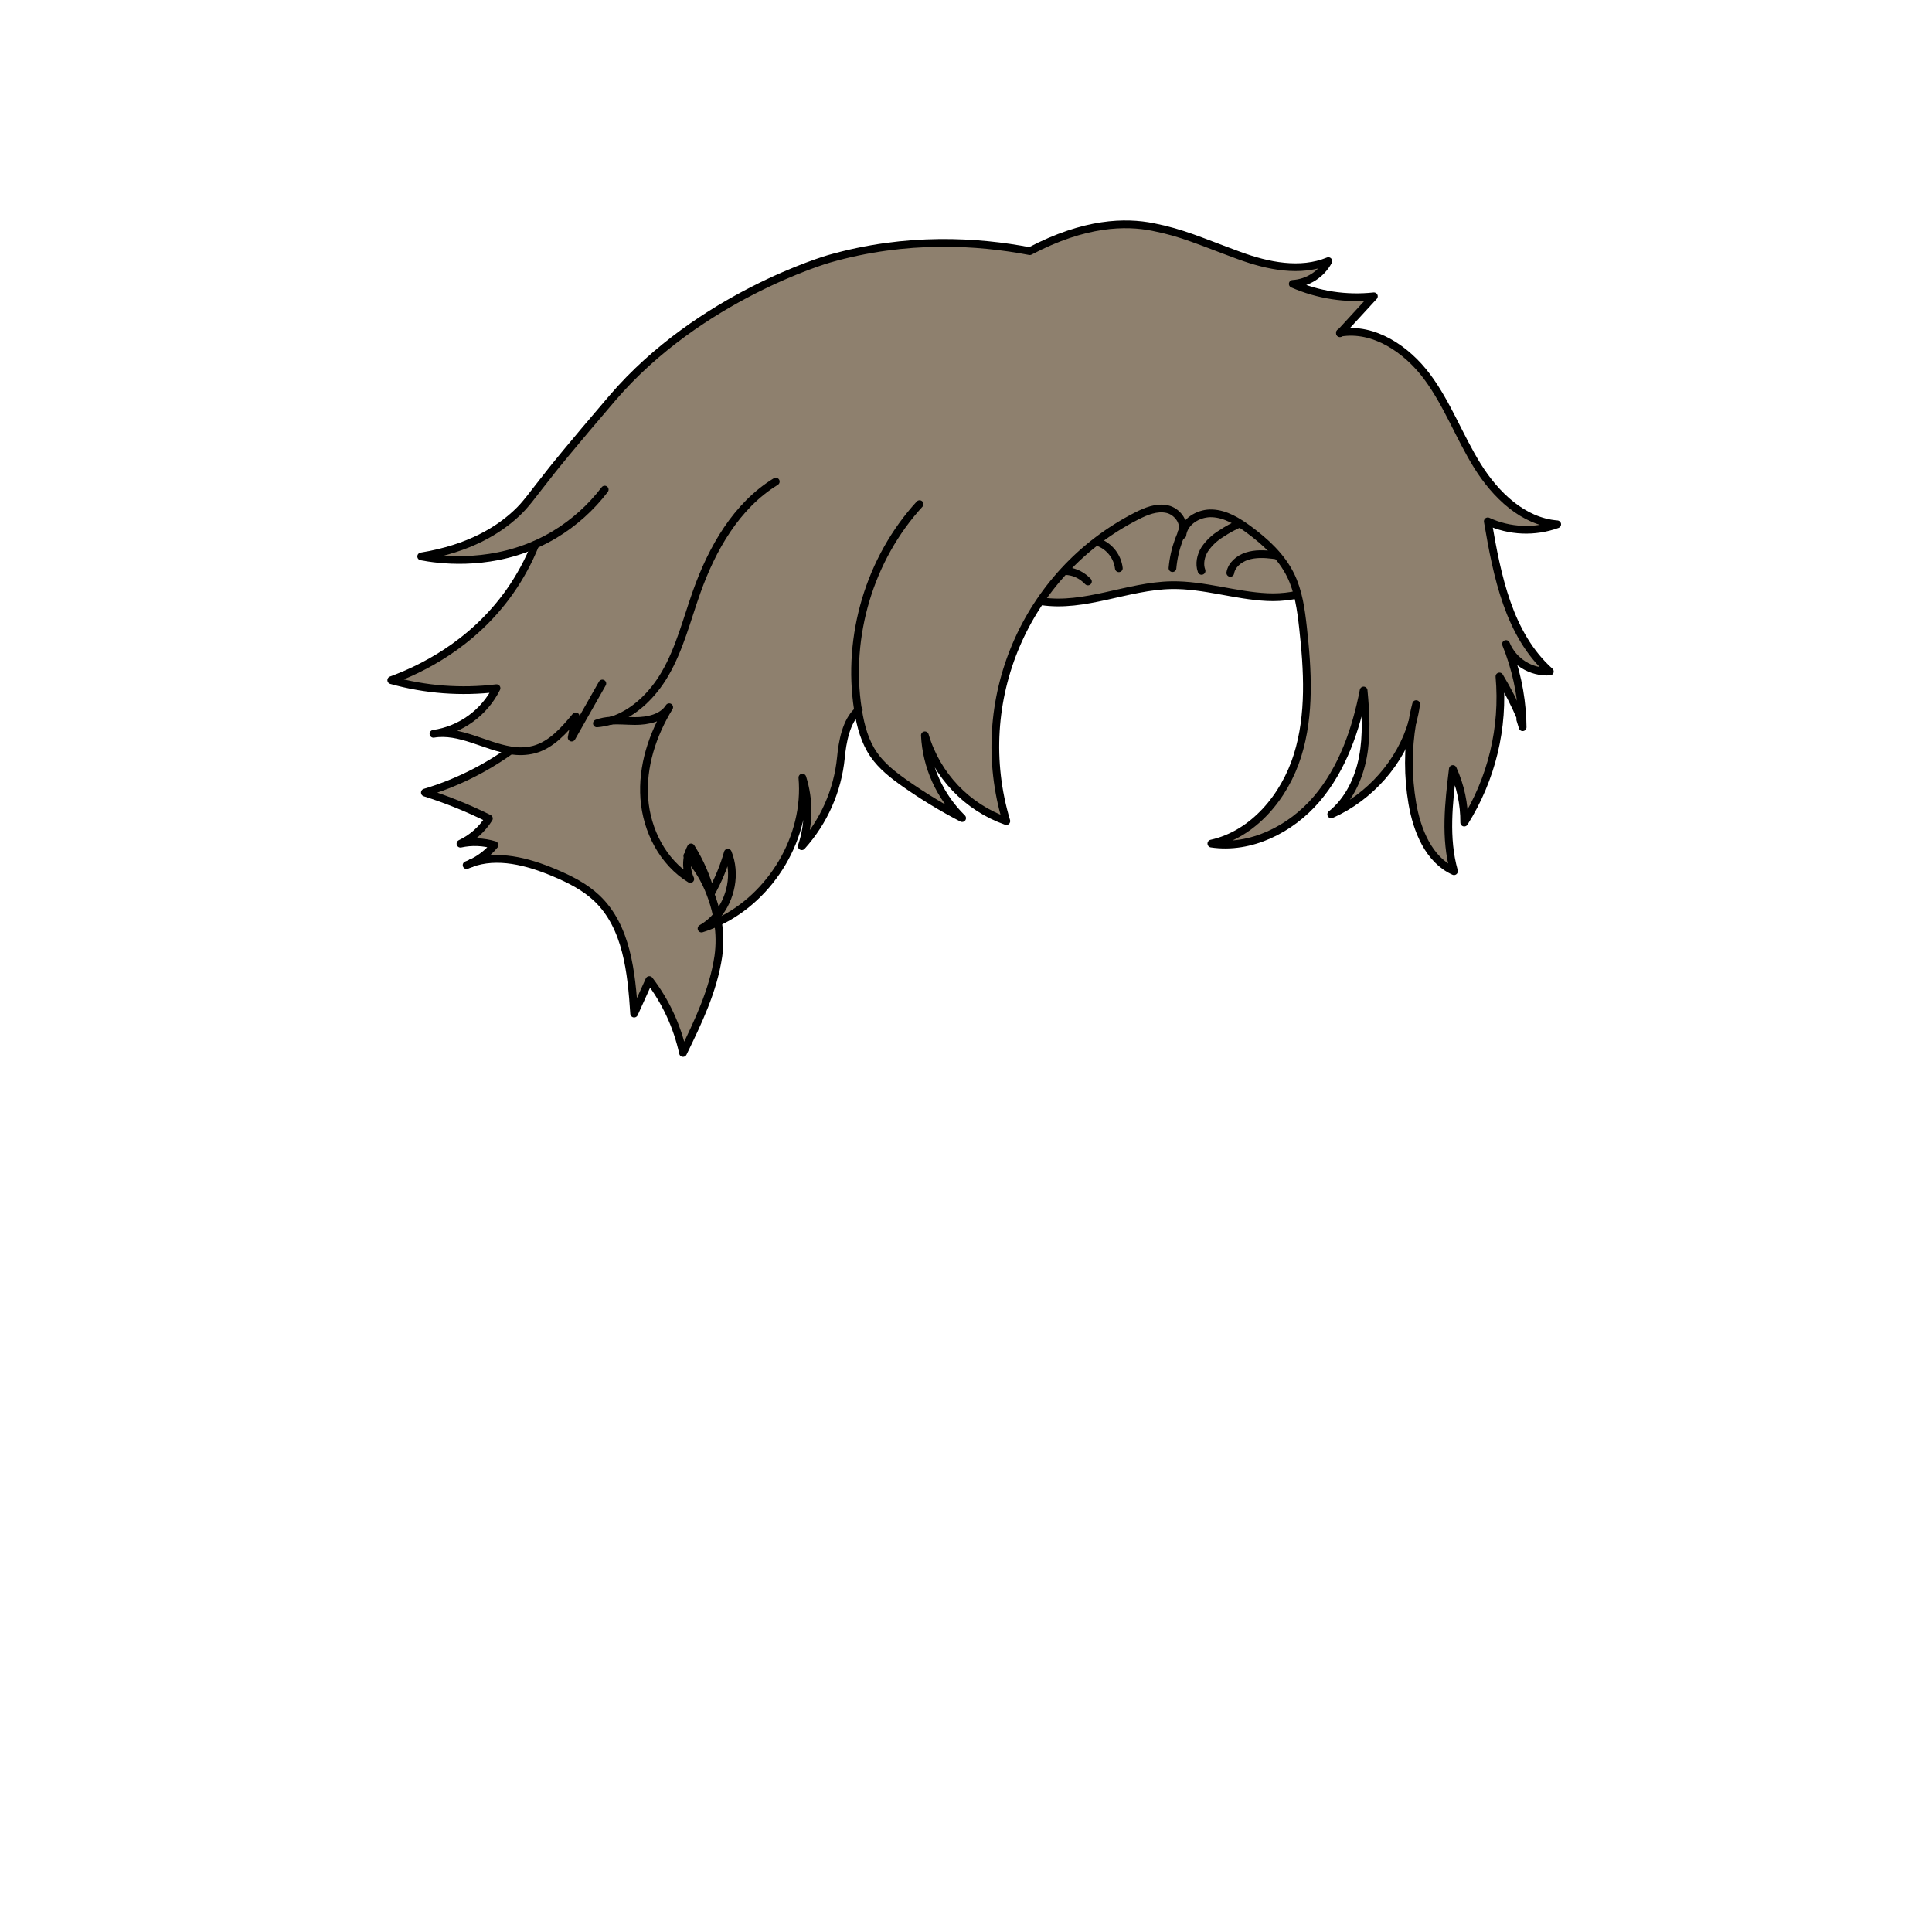
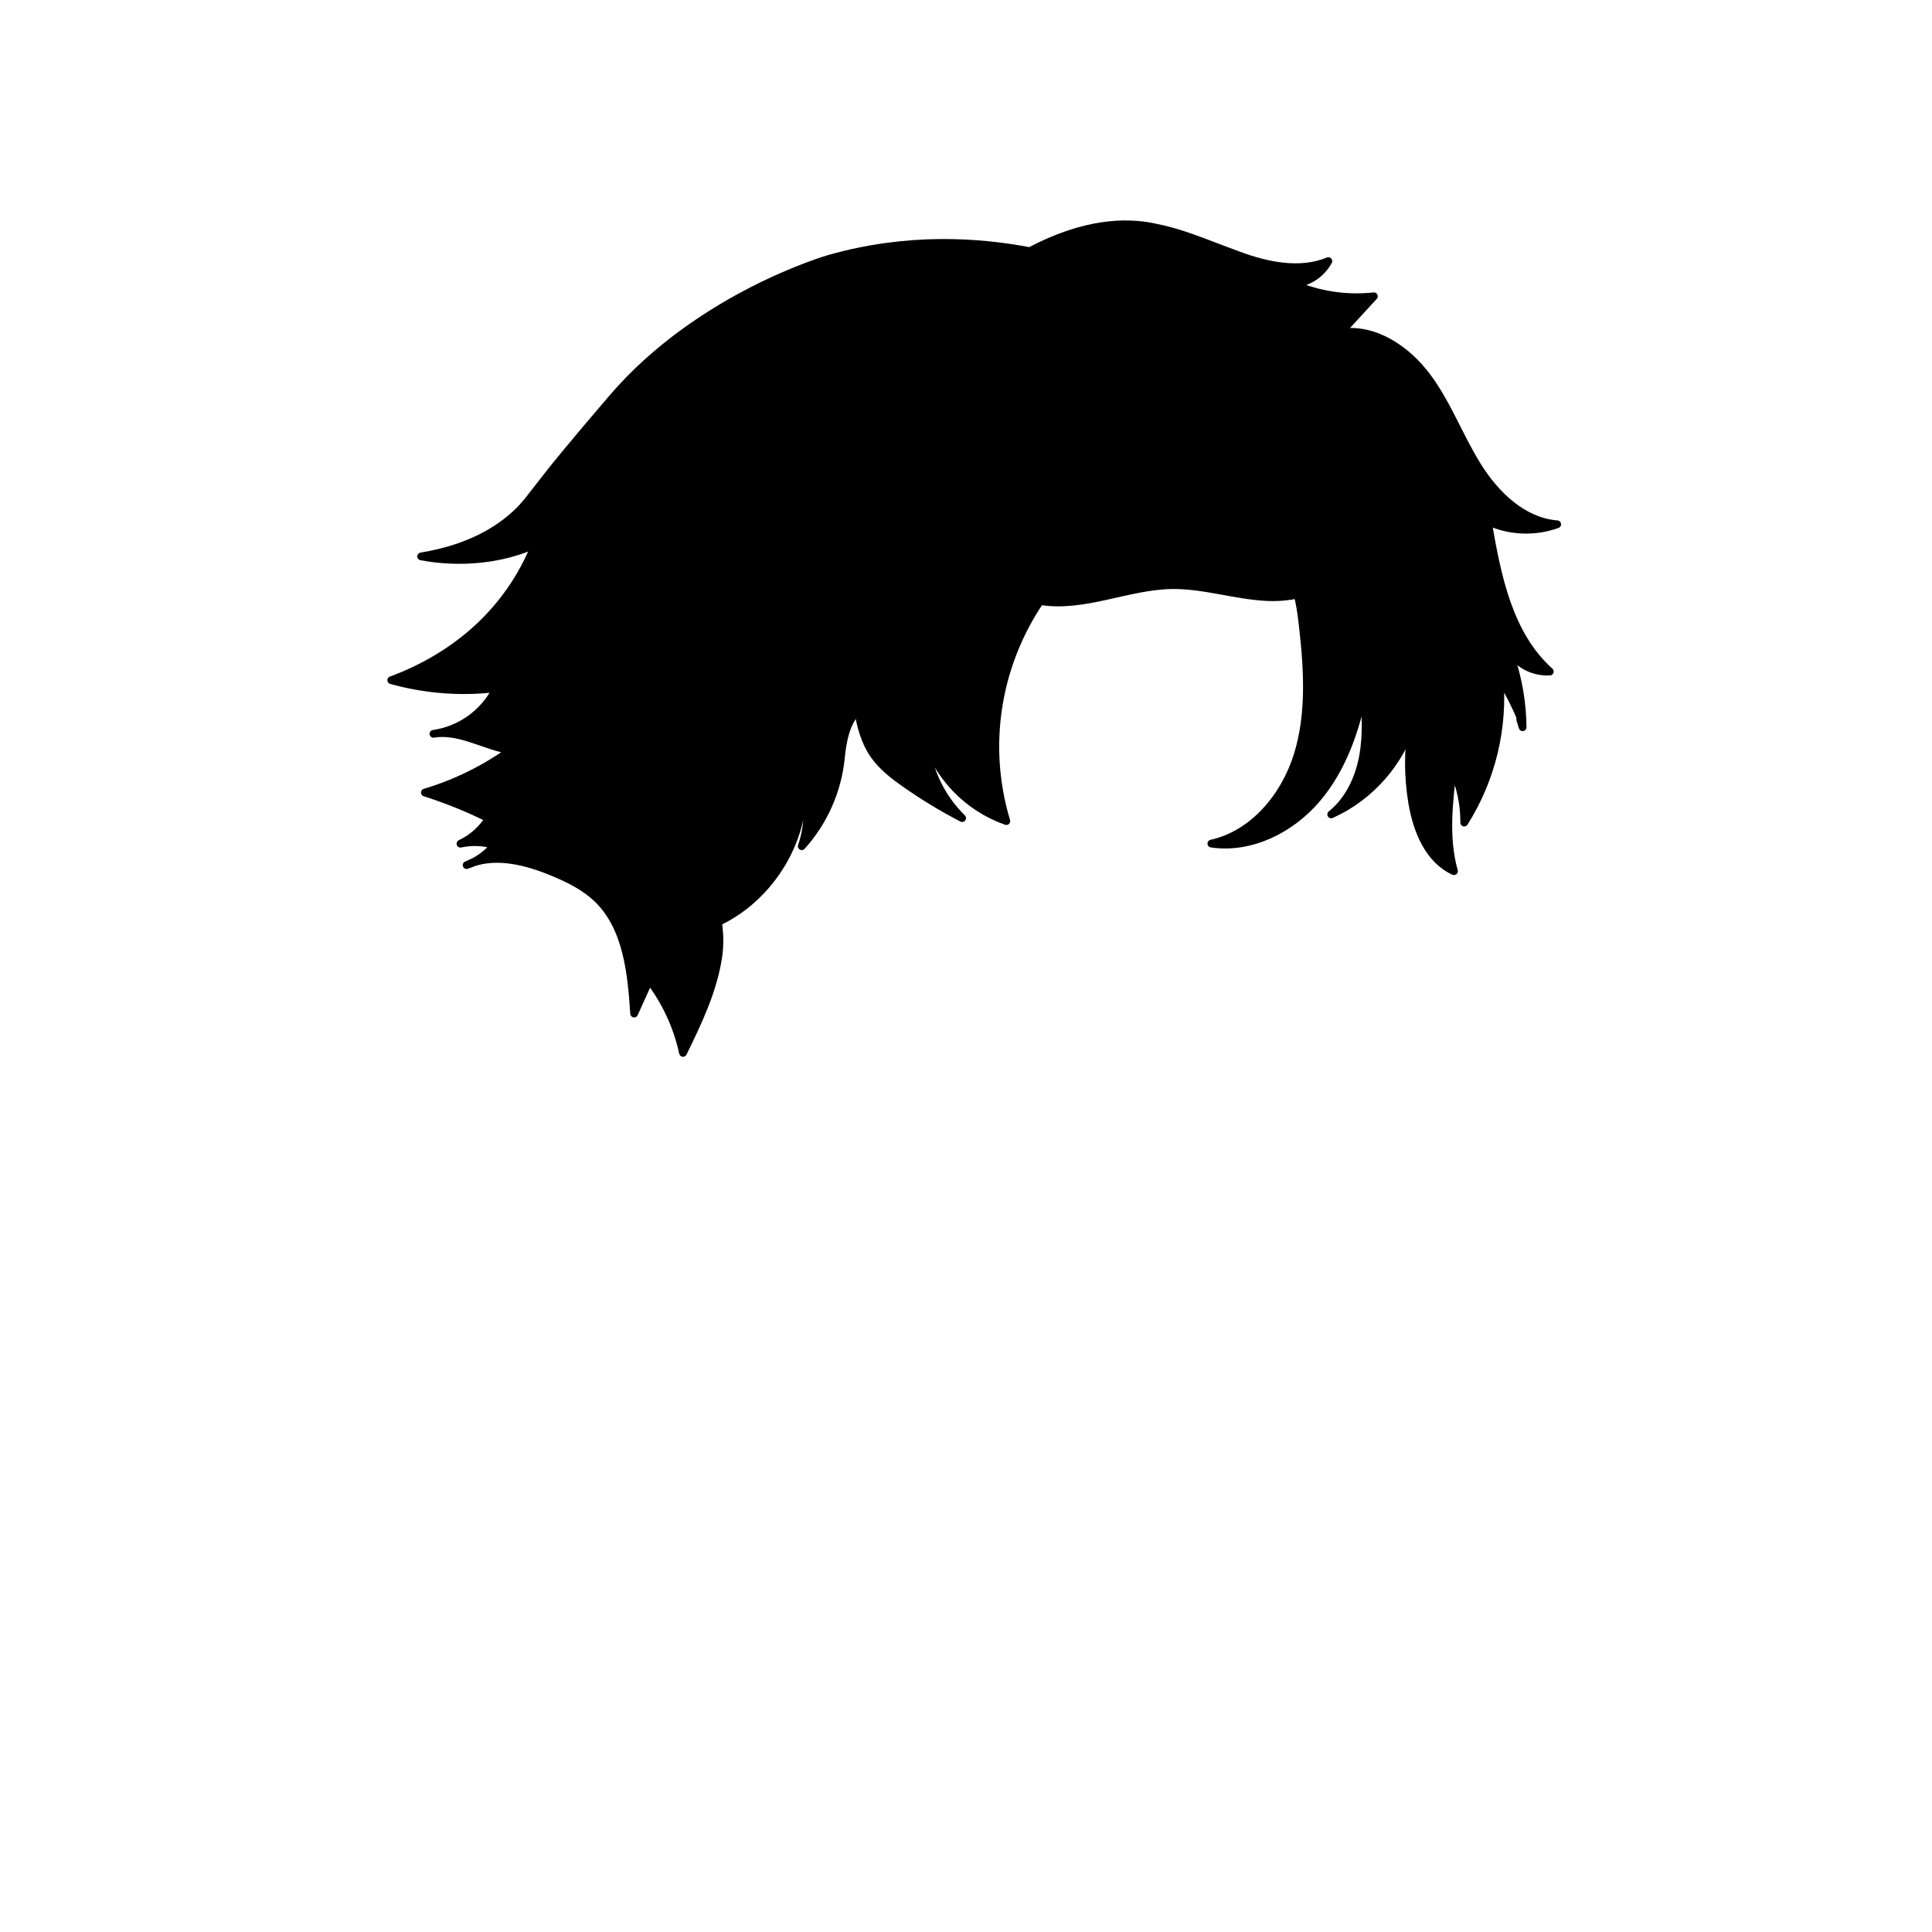
<svg xmlns="http://www.w3.org/2000/svg" id="图层_2" data-name="图层 2" viewBox="0 0 1000 1000">
  <defs>
    <style>
      .cls-1,
      .cls-2 {
-         fill: #8e806e;
+         fill: {{color[0]}};
      }
      .cls-1,
      .cls-3 {
        stroke: #000;
        stroke-linecap: round;
        stroke-linejoin: round;
        stroke-width: 4px;
      }
      .cls-3 {
        fill: none;
      }
    </style>
  </defs>
  <path class="cls-1" d="M521.37,298.09c1.29,7.69,9.8,11.89,17.5,13.09,22.53,3.5,44.77-7.93,67.57-8.3,16.64-.26,32.85,5.38,49.48,6.18s35.7-5.26,41.94-20.68c4.07-10.06,1.5-21.94-4.6-30.91S678,242.07,668.38,237c-28.29-14.87-62.27-19.06-93-10.33-24.86,7.05-48.07,23.38-58.42,47.05-2,4.61-3.55,9.63-2.89,14.61S518.05,298.22,521.37,298.09Z" />
  <path class="cls-1" d="M606.87,294.07C608.63,274,621.25,256,637.2,250.81" />
  <path class="cls-1" d="M621.93,295.49c-1.34-3.66-.44-7.86,1.62-11.17a27.4,27.4,0,0,1,8.39-8A64.23,64.23,0,0,1,653.71,267" />
  <path class="cls-1" d="M636.8,296.52c.65-4.06,4.41-7.29,8.65-8.66s8.89-1.19,13.35-.64,8.9,1.43,13.4,1.42" />
  <path class="cls-1" d="M554.2,281.54c4.87-1.63,10.08-2.48,14.91-.65a16.46,16.46,0,0,1,10,13.24" />
  <path class="cls-1" d="M542.2,298.46c6.55-4.63,15.07-3.61,20.91,2.51" />
  <path class="cls-2" d="M316.27,373a24.76,24.76,0,0,0-7.32,1.43A33.88,33.88,0,0,0,316.27,373ZM693.81,172.16c17.37-2.86,34.28,8.6,44.82,22.73s16.73,31.19,26.09,46.22S788.35,270,806,271.37a47.3,47.3,0,0,1-35.93-1.53c4.8,28.2,10.8,58.67,32.12,77.75a23.08,23.08,0,0,1-22.7-14.26A117.41,117.41,0,0,1,788,372.41l-.51,0a175.92,175.92,0,0,0-11.39-22.3,121.32,121.32,0,0,1-18.22,75.64A66.14,66.14,0,0,0,752,398c-2.13,17.63-4.22,35.81.61,52.89C739.49,445,733.38,429.84,731,415.68A125.2,125.2,0,0,1,731,374a62.81,62.81,0,0,0,2-9.55q-1.19,4.74-2,9.55c-5.88,20.41-21.71,38.55-41.91,47.57,9-7.21,14.26-18.31,16.4-29.65s1.45-23,.37-34.48c-4,20.24-10.9,40.46-24.28,56.15s-34.15,26.15-54.54,23.1c21.75-4.79,38-24.33,44.6-45.59s5.31-44.13,2.84-66.27c-1-9.25-2.3-18.68-6.39-27-4.76-9.73-13-17.31-21.7-23.73-5.64-4.15-11.93-8.05-18.93-8.35-6.27-.28-13.07,3.37-14.95,9.15l-.53-.17c1.38-4.7-2.86-10.08-7.85-11.17-5.38-1.18-10.88,1.07-15.78,3.57A134,134,0,0,0,520.87,425a67.27,67.27,0,0,1-42.16-44.41A64.43,64.43,0,0,0,498,423.45a257.39,257.39,0,0,1-29.64-18c-6-4.22-11.91-8.8-16.08-14.82-4.64-6.71-6.83-14.8-8.12-22.86-6.17,5.38-8.09,16.16-8.86,24.3A80.31,80.31,0,0,1,415,438a57.35,57.35,0,0,0,.3-35.5c2.73,30.68-16,61.82-43.7,74.82-.16-1.11-.35-2.21-.58-3.32,7.44-8.83,10.07-21.84,5.69-32.62a96.91,96.91,0,0,1-8.72,21,85.76,85.76,0,0,0-10.32-23.74,17.91,17.91,0,0,0-1.68,4.64,60.83,60.83,0,0,1,11.66,19.23A70,70,0,0,1,371,474a29.44,29.44,0,0,1-7.92,6.64,67.42,67.42,0,0,0,8.5-3.32,59.12,59.12,0,0,1,.19,17.65c-2.62,17.63-10.45,34-18.28,50a95.76,95.76,0,0,0-17.45-37.67q-3.93,8.69-7.85,17.35c-1.4-21.37-3.74-44.87-19.23-59.64-6.28-6-14.19-9.93-22.19-13.29-13.7-5.75-29.48-10-43.22-4.77A34.7,34.7,0,0,0,256,437.41a34.86,34.86,0,0,0-17.62-.71,35,35,0,0,0,14.72-13.05,232.6,232.6,0,0,0-33.14-13.42,149.34,149.34,0,0,0,44.26-21.74l0-.13c-13.17-2.14-26.44-10.81-39.86-8.53A43.44,43.44,0,0,0,257,356.2a139.5,139.5,0,0,1-54.47-4.14c14.27-5.25,41.65-17.79,61.49-46.06a119.65,119.65,0,0,0,13-24l-.05-.13C251.1,293.22,226.42,289.58,218,288c25.35-4.16,40.14-13.83,49-22,5.5-5.07,7.25-8.22,19-23,0,0,9-11.34,31-37,45.33-52.9,112-72,112-72,40.43-11.58,77.29-9.13,104-4,28.67-15.09,49.66-15.29,63.69-12.52,15.65,3.09,24.1,7.24,44.77,14.81,14.81,5.42,31.52,8.84,46.1,2.86a22.45,22.45,0,0,1-18.44,11.78,82.63,82.63,0,0,0,42,6.43Z" />
  <path class="cls-2" d="M733,364.44a62.81,62.81,0,0,1-2,9.55Q731.77,369.17,733,364.44Z" />
  <path class="cls-2" d="M376.73,441.36c4.38,10.78,1.75,23.79-5.69,32.62a70,70,0,0,0-3.37-11.49l.34-.13A96.91,96.91,0,0,0,376.73,441.36Z" />
  <path class="cls-2" d="M371,474c.23,1.11.42,2.21.58,3.32a67.42,67.42,0,0,1-8.5,3.32A29.44,29.44,0,0,0,371,474Z" />
  <path class="cls-2" d="M368,462.36l-.34.13A60.83,60.83,0,0,0,356,443.26a17.91,17.91,0,0,1,1.68-4.64A85.76,85.76,0,0,1,368,462.36Z" />
  <path class="cls-2" d="M316.27,373a33.88,33.88,0,0,1-7.32,1.43A24.76,24.76,0,0,1,316.27,373Z" />
  <path class="cls-2" d="M243.59,446.93c-.68.31-1.38.59-2.08.86C242.2,447.48,242.89,447.19,243.59,446.93Z" />
  <path class="cls-3" d="M611.52,275.76a6,6,0,0,0,.42-1.08c1.38-4.7-2.86-10.08-7.85-11.17-5.38-1.18-10.88,1.07-15.78,3.57A134,134,0,0,0,520.87,425a67.27,67.27,0,0,1-42.16-44.41A64.43,64.43,0,0,0,498,423.45a257.39,257.39,0,0,1-29.64-18c-6-4.22-11.91-8.8-16.08-14.82-4.64-6.71-6.83-14.8-8.12-22.86-.05-.24-.08-.48-.12-.72-5.83-37.78,6.1-77.93,31.94-106.12" />
  <path class="cls-3" d="M316.27,373c4.1-.24,8.31.18,12.44.2,6.64,0,14.12-1.54,17.67-7.16-8.7,14.15-14.1,30.73-12.89,47.29s9.65,33,23.8,41.66A18.6,18.6,0,0,1,356,443.26a17.91,17.91,0,0,1,1.68-4.64A85.76,85.76,0,0,1,368,462.36a96.91,96.91,0,0,0,8.72-21c4.38,10.78,1.75,23.79-5.69,32.62a29.44,29.44,0,0,1-7.92,6.64,67.42,67.42,0,0,0,8.5-3.32c27.72-13,46.43-44.14,43.7-74.82A57.35,57.35,0,0,1,415,438a80.31,80.31,0,0,0,20.26-45.87c.77-8.14,2.69-18.92,8.86-24.3l.36-.31" />
  <path class="cls-3" d="M316.27,373a33.88,33.88,0,0,1-7.32,1.43A24.76,24.76,0,0,1,316.27,373Z" />
  <path class="cls-3" d="M401.54,249.26c-20.41,12.51-33,34.69-41,57.25-5.07,14.26-8.73,29.18-16.33,42.27-6.33,10.9-16.14,20.61-28,24.25" />
  <path class="cls-3" d="M277,282a119.65,119.65,0,0,1-13,24c-19.84,28.27-47.22,40.81-61.49,46.06A139.5,139.5,0,0,0,257,356.2a43.44,43.44,0,0,1-32.65,23.63c13.42-2.28,26.69,6.39,39.86,8.53a28.47,28.47,0,0,0,12.25-.41c9-2.46,15.55-10,21.52-17.17q-1.05,5.49-2.09,11l15.88-28" />
  <path class="cls-3" d="M243.59,446.93c13.74-5.19,29.52-1,43.22,4.77,8,3.36,15.91,7.31,22.19,13.29,15.49,14.77,17.83,38.27,19.23,59.64q3.91-8.67,7.85-17.35A95.76,95.76,0,0,1,353.53,545c7.83-16,15.66-32.37,18.28-50a59.12,59.12,0,0,0-.19-17.65c-.16-1.11-.35-2.21-.58-3.32a70,70,0,0,0-3.37-11.49A60.83,60.83,0,0,0,356,443.26a3.33,3.33,0,0,0-.25-.28" />
  <path class="cls-3" d="M243.59,446.93c-.68.31-1.38.59-2.08.86C242.2,447.48,242.89,447.19,243.59,446.93Z" />
  <path class="cls-3" d="M264.17,388.49a149.34,149.34,0,0,1-44.26,21.74,232.6,232.6,0,0,1,33.14,13.42,35,35,0,0,1-14.72,13.05,34.86,34.86,0,0,1,17.62.71,34.7,34.7,0,0,1-12.36,9.52" />
  <path class="cls-3" d="M313,253.41a92.84,92.84,0,0,1-25.93,23.25,88.19,88.19,0,0,1-10.1,5.21C251.1,293.22,226.42,289.58,218,288c25.35-4.16,40.14-13.83,49-22,5.5-5.07,7.25-8.22,19-23,0,0,9-11.34,31-37,45.33-52.9,112-72,112-72,40.43-11.58,77.29-9.13,104-4,28.67-15.09,49.66-15.29,63.69-12.52,15.65,3.09,24.1,7.24,44.77,14.81,14.81,5.42,31.52,8.84,46.1,2.86a22.45,22.45,0,0,1-18.44,11.78,82.63,82.63,0,0,0,42,6.43l-17.27,18.8-.31.34" />
  <path class="cls-3" d="M731,374a125.2,125.2,0,0,0,0,41.69c2.4,14.16,8.51,29.32,21.59,35.24-4.83-17.08-2.74-35.26-.61-52.89a66.14,66.14,0,0,1,5.9,27.74,121.32,121.32,0,0,0,18.22-75.64,175.92,175.92,0,0,1,11.39,22.3" />
  <path class="cls-3" d="M731,374a62.81,62.81,0,0,0,2-9.55Q731.76,369.18,731,374Z" />
  <path class="cls-3" d="M612,276.92a9.43,9.43,0,0,1,.46-2.07c1.88-5.78,8.68-9.43,14.95-9.15,7,.3,13.29,4.2,18.93,8.35,8.71,6.42,16.94,14,21.7,23.73,4.09,8.36,5.36,17.79,6.39,27,2.47,22.14,3.81,45-2.84,66.27s-22.85,40.8-44.6,45.59c20.39,3.05,41.16-7.41,54.54-23.1s20.31-35.91,24.28-56.15c1.08,11.49,1.77,23.15-.37,34.48s-7.4,22.44-16.4,29.65c20.2-9,36-27.16,41.91-47.57" />
  <path class="cls-3" d="M693.56,172.2l.25,0c17.37-2.86,34.28,8.6,44.82,22.73s16.73,31.19,26.09,46.22S788.35,270,806,271.37a47.3,47.3,0,0,1-35.93-1.53c4.8,28.2,10.8,58.67,32.12,77.75a23.08,23.08,0,0,1-22.7-14.26A117.41,117.41,0,0,1,788,372.41c.06,1.34.1,2.68.11,4-.42-1.35-.84-2.7-1.25-4.05" />
</svg>
